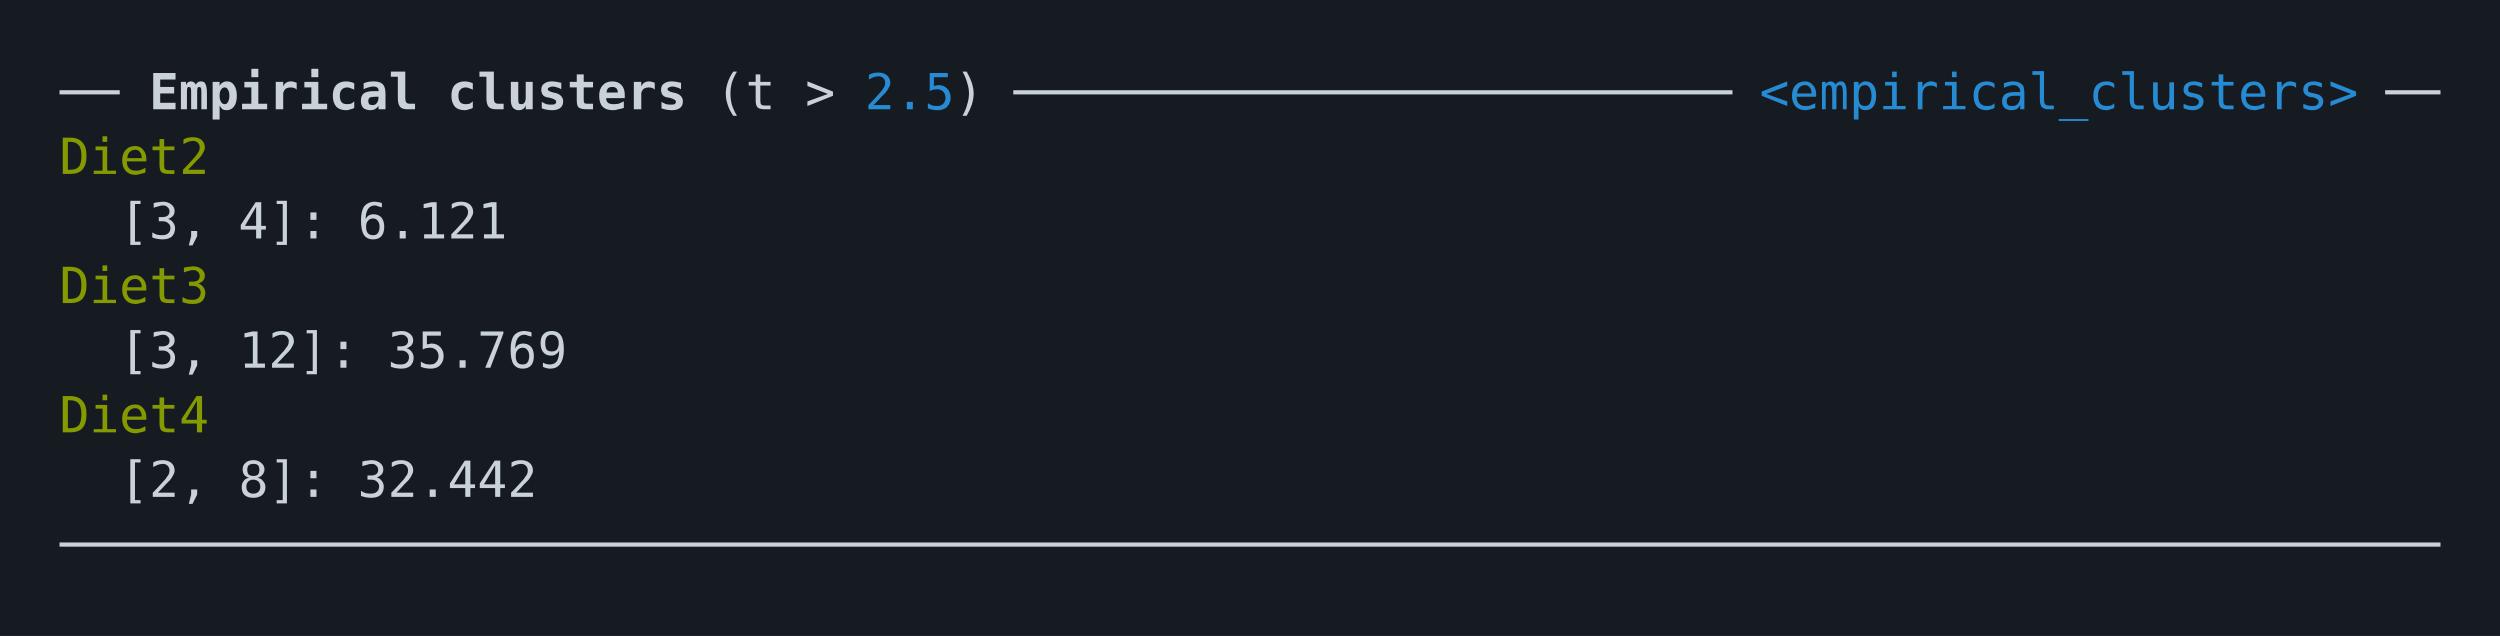
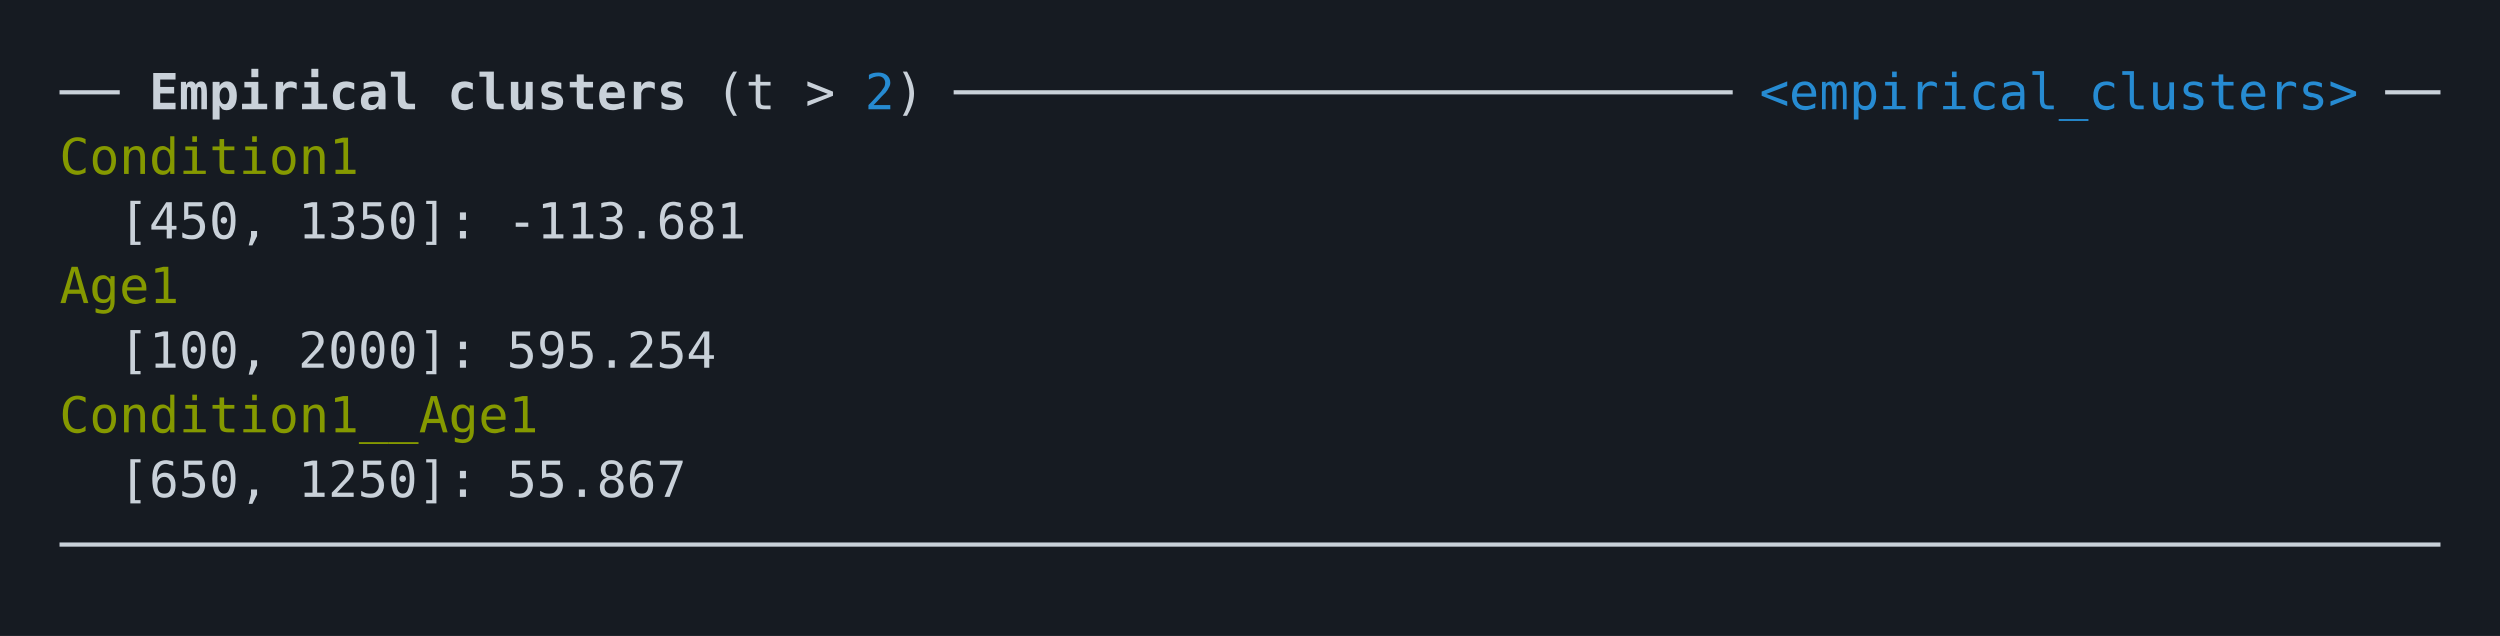
<svg xmlns="http://www.w3.org/2000/svg" xmlns:xlink="http://www.w3.org/1999/xlink" width="840" height="213.68">
  <rect width="840" height="213.68" rx="0" ry="0" class="a" />
  <svg height="173.68" viewBox="0 0 80 17.368" width="800" x="20" y="20">
    <style>.a{fill:rgb(22,27,34)}.b{font-family:'Fira Code',Monaco,Consolas,Menlo,'Bitstream Vera Sans Mono','Powerline Symbols',monospace}.c{fill:transparent}.d{fill:rgb(201,209,217);white-space:pre}.e{fill:rgb(201,209,217);font-weight:bold;white-space:pre}.f{fill:rgb(38,139,210);white-space:pre}.g{fill:rgb(133,153,0);white-space:pre}</style>
    <g font-family="'Fira Code',Monaco,Consolas,Menlo,'Bitstream Vera Sans Mono','Powerline Symbols',monospace" font-size="1.67" class="b">
      <defs>
        <symbol id="a">
          <rect height="8" width="80" x="0" y="0" class="c" />
        </symbol>
      </defs>
      <rect height="17.368" width="80" class="a" />
      <svg x="0" y="0" width="80">
        <svg x="0">
          <use xlink:href="#a" />
          <text font-size="1.67" x="0" y="1.67" class="d">──</text>
          <text font-size="1.67" x="3.006" y="1.67" class="e">Empirical</text>
          <text font-size="1.67" x="13.026" y="1.67" class="e">clusters</text>
          <text font-size="1.67" x="22.044" y="1.67" class="d">(t</text>
          <text font-size="1.67" x="25.05" y="1.67" class="d">&gt;</text>
-           <text font-size="1.67" x="27.054" y="1.67" class="f">2.5</text>
-           <text font-size="1.67" x="30.06" y="1.67" class="d">)</text>
-           <text font-size="1.67" x="32.064" y="1.67" class="d">────────────────────────</text>
+           <text font-size="1.67" x="27.054" y="1.67" class="f">2</text>
+           <text font-size="1.67" x="28.056" y="1.67" class="d">)</text>
+           <text font-size="1.67" x="30.06" y="1.67" class="d">──────────────────────────</text>
          <text font-size="1.67" x="57.114" y="1.67" class="f">&lt;empirical_clusters&gt;</text>
          <text font-size="1.67" x="78.156" y="1.67" class="d">──</text>
-           <text font-size="1.67" x="0" y="3.841" class="g">Diet2</text>
-           <text font-size="1.67" x="2.004" y="6.012" class="d">[3,</text>
-           <text font-size="1.67" x="6.012" y="6.012" class="d">4]:</text>
-           <text font-size="1.67" x="10.02" y="6.012" class="d">6.121</text>
-           <text font-size="1.67" x="0" y="8.183" class="g">Diet3</text>
-           <text font-size="1.67" x="2.004" y="10.354" class="d">[3,</text>
-           <text font-size="1.67" x="6.012" y="10.354" class="d">12]:</text>
-           <text font-size="1.67" x="11.022" y="10.354" class="d">35.769</text>
-           <text font-size="1.67" x="0" y="12.525" class="g">Diet4</text>
-           <text font-size="1.67" x="2.004" y="14.696" class="d">[2,</text>
-           <text font-size="1.67" x="6.012" y="14.696" class="d">8]:</text>
-           <text font-size="1.67" x="10.02" y="14.696" class="d">32.442</text>
+           <text font-size="1.67" x="0" y="3.841" class="g">Condition1</text>
+           <text font-size="1.67" x="2.004" y="6.012" class="d">[450,</text>
+           <text font-size="1.67" x="8.016" y="6.012" class="d">1350]:</text>
+           <text font-size="1.67" x="15.03" y="6.012" class="d">-113.681</text>
+           <text font-size="1.67" x="0" y="8.183" class="g">Age1</text>
+           <text font-size="1.67" x="2.004" y="10.354" class="d">[100,</text>
+           <text font-size="1.67" x="8.016" y="10.354" class="d">2000]:</text>
+           <text font-size="1.67" x="15.03" y="10.354" class="d">595.254</text>
+           <text font-size="1.67" x="0" y="12.525" class="g">Condition1__Age1</text>
+           <text font-size="1.67" x="2.004" y="14.696" class="d">[650,</text>
+           <text font-size="1.67" x="8.016" y="14.696" class="d">1250]:</text>
+           <text font-size="1.67" x="15.03" y="14.696" class="d">55.867</text>
          <text font-size="1.67" x="0" y="16.867" class="d">────────────────────────────────────────────────────────────────────────────────</text>
        </svg>
      </svg>
    </g>
  </svg>
</svg>
